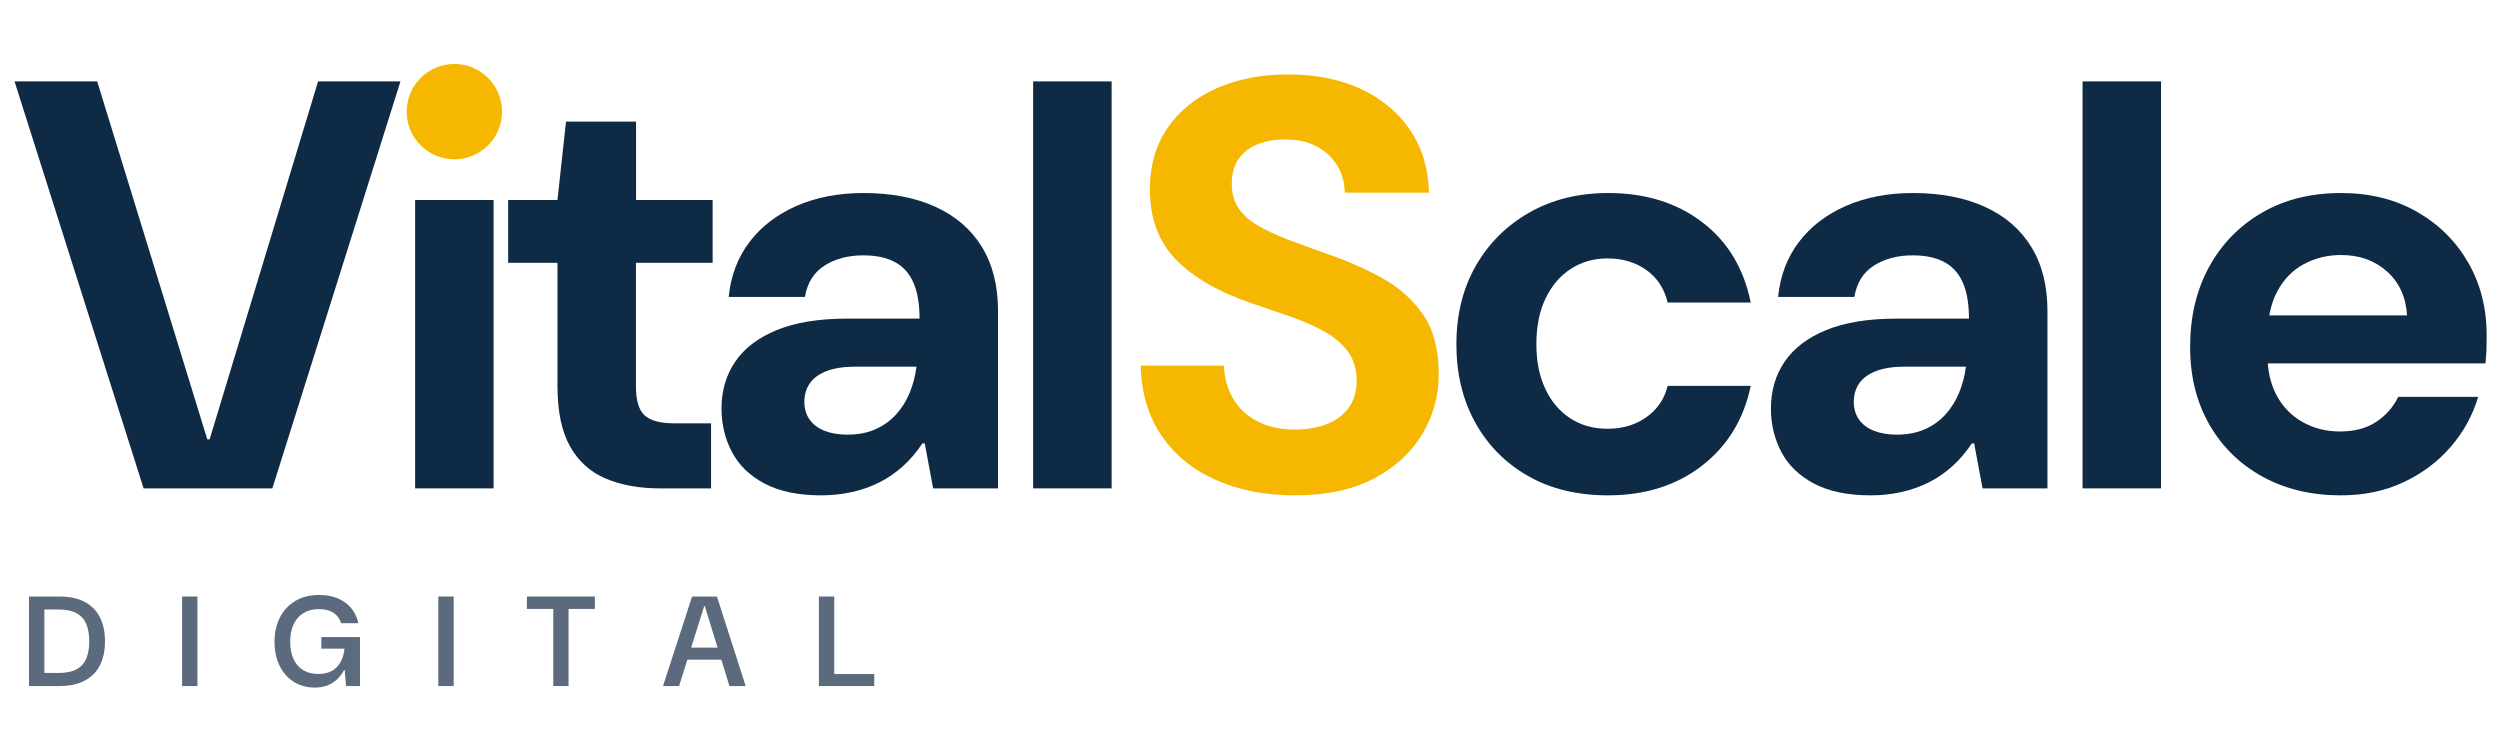
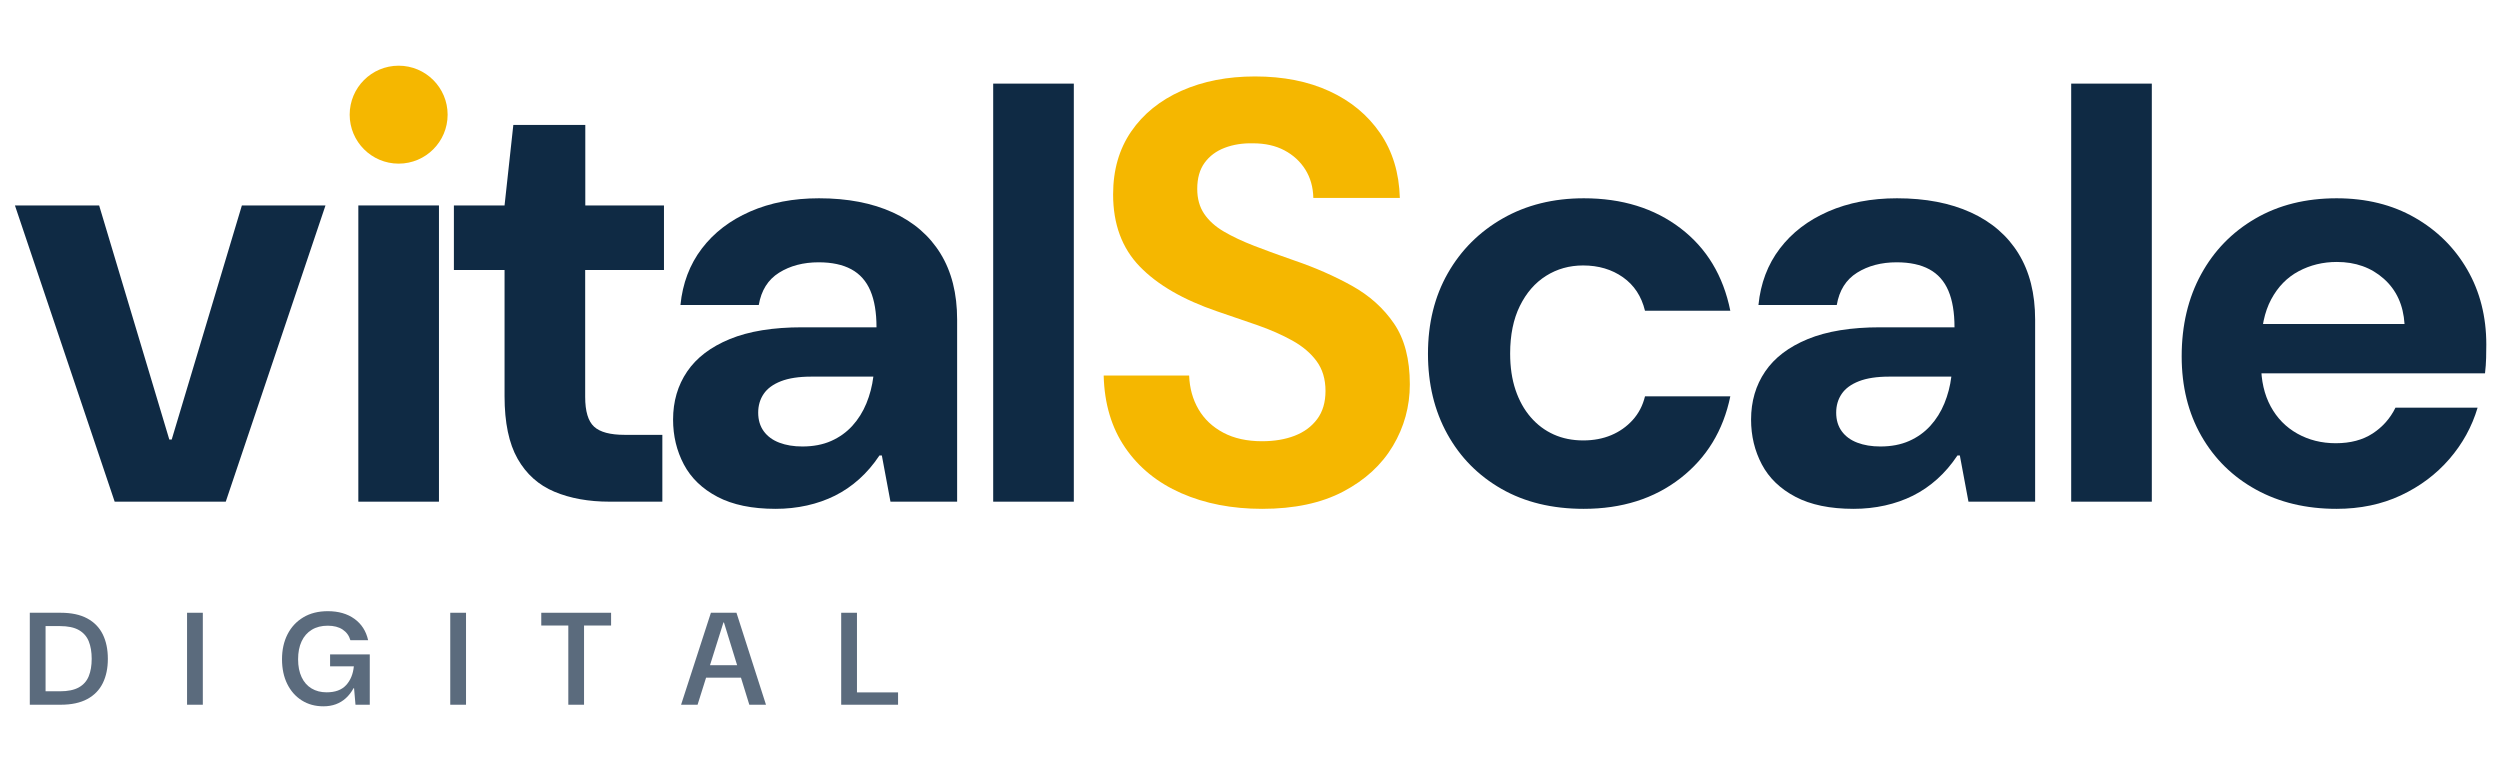
- <svg xmlns="http://www.w3.org/2000/svg" viewBox="-2 -84 430 128" role="img" aria-label="VitalScale Digital">
-   <path fill="#0F2A44" transform="translate(0.00,0) scale(0.1,-0.1)" d="M227.001 0 5 700H147.17L336.551 84.275H340.551L527.103 700H668.791L448.445 0Z" />
-   <path fill="#0F2A44" transform="translate(65.40,0) scale(0.1,-0.1)" d="M40 0V496H174.998V0Z" />
-   <path fill="#0F2A44" transform="translate(84.90,0) scale(0.1,-0.1)" d="M265.723 0Q213.103 0 173.361 16.638Q133.62 33.276 111.724 71.758Q89.828 110.241 89.828 176.62V387.933H5V496H89.828L104.517 630.827H225.026V496H356.757V387.933H224.825V175.447Q224.825 139.274 239.722 125.584Q254.619 111.895 290.895 111.895H354.033V0Z" />
-   <path fill="#0F2A44" transform="translate(119.10,0) scale(0.1,-0.1)" d="M201.552 -12Q142.552 -12 104.311 8.121Q66.069 28.241 48.035 62.362Q30 96.483 30 137.483Q30 183.207 53.569 217.914Q77.138 252.621 125.052 272.293Q172.966 291.966 246 291.966H370.621Q370.621 329.242 360.311 353.329Q350 377.415 328.448 389.105Q306.896 400.795 273.758 400.795Q235.309 400.795 207.516 383.415Q179.722 366.036 173.481 329.276H42.345Q47.759 383.863 78.138 423.793Q108.517 463.724 159.12 485.862Q209.724 508 274.344 508Q345.93 508 397.999 484.259Q450.068 460.517 477.843 415.31Q505.619 370.103 505.619 305V0H394L379.552 77.38H375.552Q360.38 54.552 341.587 37.724Q322.793 20.897 301.087 10.069Q279.38 -0.759 254.173 -6.379Q228.966 -12 201.552 -12ZM246.447 92.412Q273.896 92.412 294.689 101.637Q315.483 110.861 330.207 127.068Q344.932 143.276 353.673 164.517Q362.415 185.759 365.345 209.38H261.207Q230.378 209.38 210.636 201.691Q190.895 194.001 181.705 180.449Q172.515 166.897 172.515 149.103Q172.515 130.724 181.791 117.965Q191.067 105.206 207.826 98.809Q224.585 92.412 246.447 92.412Z" />
-   <path fill="#0F2A44" transform="translate(171.20,0) scale(0.1,-0.1)" d="M45 0V700H179.998V0Z" />
-   <path fill="#F5B700" transform="translate(191.70,0) scale(0.1,-0.1)" d="M290.31 -12Q214.482 -12 154.844 14.241Q95.207 40.483 60.983 90.483Q26.759 140.483 25 211.172H168.101Q169.273 179.551 183.756 154.723Q198.239 129.895 225.274 115.55Q252.309 101.205 290.137 101.205Q321.069 101.205 344.811 110.395Q368.553 119.585 382.484 138.257Q396.415 156.93 396.415 185.379Q396.415 215 381.553 235.224Q366.691 255.449 340.794 269.811Q314.897 284.173 282.501 295.501Q250.104 306.828 215.035 318.656Q129.897 347.725 85.345 393.811Q40.793 439.897 40.793 514.518Q40.793 575.724 71.104 619.862Q101.414 664 155.31 688.0Q209.207 712 278.379 712Q349.482 712 403.085 687.293Q456.689 662.586 487.913 617.035Q519.137 571.483 520.895 508.621H376.036Q375.449 535.656 362.673 556.036Q349.897 576.415 327.69 588.226Q305.483 600.036 274.896 600.036Q249.033 600.623 227.74 592.553Q206.447 584.484 194.05 567.519Q181.653 550.553 181.653 523.69Q181.653 499.311 193.188 482.121Q204.722 464.931 226.119 452.362Q247.516 439.793 277.395 428.224Q307.275 416.655 343.965 403.93Q396.724 385.93 440.741 361.43Q484.758 336.93 511.189 298.172Q537.62 259.413 537.62 196.551Q537.62 140.862 509.275 93.31Q480.93 45.759 425.999 16.879Q371.068 -12 290.31 -12Z" />
-   <path fill="#0F2A44" transform="translate(246.00,0) scale(0.1,-0.1)" d="M285.724 -12Q206.551 -12 148.12 21.379Q89.689 54.759 57.345 113.326Q25 171.893 25 247.595Q25 324.241 58.243 382.538Q91.486 440.835 150.467 474.418Q209.448 508 285.96 508Q382.04 508 447.761 457.897Q513.481 407.793 531.24 319.656H388.38Q379.553 356.001 351.496 375.76Q323.438 395.519 284.724 395.519Q250.344 395.519 222.723 378.123Q195.102 360.726 178.843 327.691Q162.584 294.656 162.584 248Q162.584 213.896 171.567 187.189Q180.55 160.481 196.981 141.464Q213.412 122.447 235.585 112.498Q257.758 102.55 284.937 102.55Q310.749 102.55 331.673 111.293Q352.596 120.037 367.653 136.59Q382.71 153.144 388.38 176.344H531.24Q513.481 90.363 447.62 39.182Q381.758 -12 285.724 -12Z" />
-   <path fill="#0F2A44" transform="translate(299.60,0) scale(0.1,-0.1)" d="M201.552 -12Q142.552 -12 104.311 8.121Q66.069 28.241 48.035 62.362Q30 96.483 30 137.483Q30 183.207 53.569 217.914Q77.138 252.621 125.052 272.293Q172.966 291.966 246 291.966H370.621Q370.621 329.242 360.311 353.329Q350 377.415 328.448 389.105Q306.896 400.795 273.758 400.795Q235.309 400.795 207.516 383.415Q179.722 366.036 173.481 329.276H42.345Q47.759 383.863 78.138 423.793Q108.517 463.724 159.12 485.862Q209.724 508 274.344 508Q345.93 508 397.999 484.259Q450.068 460.517 477.843 415.31Q505.619 370.103 505.619 305V0H394L379.552 77.38H375.552Q360.38 54.552 341.587 37.724Q322.793 20.897 301.087 10.069Q279.38 -0.759 254.173 -6.379Q228.966 -12 201.552 -12ZM246.447 92.412Q273.896 92.412 294.689 101.637Q315.483 110.861 330.207 127.068Q344.932 143.276 353.673 164.517Q362.415 185.759 365.345 209.38H261.207Q230.378 209.38 210.636 201.691Q190.895 194.001 181.705 180.449Q172.515 166.897 172.515 149.103Q172.515 130.724 181.791 117.965Q191.067 105.206 207.826 98.809Q224.585 92.412 246.447 92.412Z" />
-   <path fill="#0F2A44" transform="translate(351.70,0) scale(0.1,-0.1)" d="M45 0V700H179.998V0Z" />
-   <path fill="#0F2A44" transform="translate(372.20,0) scale(0.1,-0.1)" d="M284.241 -12Q207.965 -12 149.448 20.207Q90.931 52.414 57.965 110.035Q25 167.655 25 243.311Q25 321.138 57.465 380.604Q89.931 440.069 148.362 474.035Q206.793 508 284.482 508Q358.655 508 415.051 475.793Q471.447 443.586 503.257 388.448Q535.068 333.311 535.068 263.104Q535.068 253.104 534.775 240.725Q534.481 228.345 532.895 214.932H121.412V297.517H398.139Q395.139 345.07 363.483 373.225Q331.828 401.381 284.827 401.381Q250.033 401.381 220.947 385.898Q191.86 370.415 174.929 338.863Q157.998 307.311 157.998 258.69V229.518Q157.998 189.207 173.964 159.637Q189.929 130.068 218.637 113.964Q247.344 97.86 283.068 97.86Q319.828 97.86 344.863 114.24Q369.897 130.62 382.967 157.379H520.481Q506.309 109.62 473.085 71.276Q439.861 32.931 391.844 10.465Q343.827 -12 284.241 -12Z" />
-   <circle fill="#F5B700" cx="76.15" cy="-64.80" r="8.2" />
+ <svg xmlns="http://www.w3.org/2000/svg" viewBox="-2 -84 418.6 128" role="img" aria-label="VitalScale Digital">
+   <path fill="#0F2A44" transform="translate(0.00,0) scale(0.1,-0.1)" d="M172 0 5 496H146L263.5 104H267.5L385 496H525L358 0Z" />
+   <path fill="#0F2A44" transform="translate(54.00,0) scale(0.1,-0.1)" d="M40 0V496H174.998V0Z" />
+   <path fill="#0F2A44" transform="translate(73.50,0) scale(0.1,-0.1)" d="M265.723 0Q213.103 0 173.361 16.638Q133.62 33.276 111.724 71.758Q89.828 110.241 89.828 176.62V387.933H5V496H89.828L104.517 630.827H225.026V496H356.757V387.933H224.825V175.447Q224.825 139.274 239.722 125.584Q254.619 111.895 290.895 111.895H354.033V0Z" />
+   <path fill="#0F2A44" transform="translate(107.70,0) scale(0.1,-0.1)" d="M201.552 -12Q142.552 -12 104.311 8.121Q66.069 28.241 48.035 62.362Q30 96.483 30 137.483Q30 183.207 53.569 217.914Q77.138 252.621 125.052 272.293Q172.966 291.966 246 291.966H370.621Q370.621 329.242 360.311 353.329Q350 377.415 328.448 389.105Q306.896 400.795 273.758 400.795Q235.309 400.795 207.516 383.415Q179.722 366.036 173.481 329.276H42.345Q47.759 383.863 78.138 423.793Q108.517 463.724 159.12 485.862Q209.724 508 274.344 508Q345.93 508 397.999 484.259Q450.068 460.517 477.843 415.31Q505.619 370.103 505.619 305V0H394L379.552 77.38H375.552Q360.38 54.552 341.587 37.724Q322.793 20.897 301.087 10.069Q279.38 -0.759 254.173 -6.379Q228.966 -12 201.552 -12ZM246.447 92.412Q273.896 92.412 294.689 101.637Q315.483 110.861 330.207 127.068Q344.932 143.276 353.673 164.517Q362.415 185.759 365.345 209.38H261.207Q230.378 209.38 210.636 201.691Q190.895 194.001 181.705 180.449Q172.515 166.897 172.515 149.103Q172.515 130.724 181.791 117.965Q191.067 105.206 207.826 98.809Q224.585 92.412 246.447 92.412Z" />
+   <path fill="#0F2A44" transform="translate(159.80,0) scale(0.1,-0.1)" d="M45 0V700H179.998V0Z" />
+   <path fill="#F5B700" transform="translate(180.30,0) scale(0.1,-0.1)" d="M290.31 -12Q214.482 -12 154.844 14.241Q95.207 40.483 60.983 90.483Q26.759 140.483 25 211.172H168.101Q169.273 179.551 183.756 154.723Q198.239 129.895 225.274 115.55Q252.309 101.205 290.137 101.205Q321.069 101.205 344.811 110.395Q368.553 119.585 382.484 138.257Q396.415 156.93 396.415 185.379Q396.415 215 381.553 235.224Q366.691 255.449 340.794 269.811Q314.897 284.173 282.501 295.501Q250.104 306.828 215.035 318.656Q129.897 347.725 85.345 393.811Q40.793 439.897 40.793 514.518Q40.793 575.724 71.104 619.862Q101.414 664 155.31 688.0Q209.207 712 278.379 712Q349.482 712 403.085 687.293Q456.689 662.586 487.913 617.035Q519.137 571.483 520.895 508.621H376.036Q375.449 535.656 362.673 556.036Q349.897 576.415 327.69 588.226Q305.483 600.036 274.896 600.036Q249.033 600.623 227.74 592.553Q206.447 584.484 194.05 567.519Q181.653 550.553 181.653 523.69Q181.653 499.311 193.188 482.121Q204.722 464.931 226.119 452.362Q247.516 439.793 277.395 428.224Q307.275 416.655 343.965 403.93Q396.724 385.93 440.741 361.43Q484.758 336.93 511.189 298.172Q537.62 259.413 537.62 196.551Q537.62 140.862 509.275 93.31Q480.93 45.759 425.999 16.879Q371.068 -12 290.31 -12Z" />
+   <path fill="#0F2A44" transform="translate(234.60,0) scale(0.1,-0.1)" d="M285.724 -12Q206.551 -12 148.12 21.379Q89.689 54.759 57.345 113.326Q25 171.893 25 247.595Q25 324.241 58.243 382.538Q91.486 440.835 150.467 474.418Q209.448 508 285.96 508Q382.04 508 447.761 457.897Q513.481 407.793 531.24 319.656H388.38Q379.553 356.001 351.496 375.76Q323.438 395.519 284.724 395.519Q250.344 395.519 222.723 378.123Q195.102 360.726 178.843 327.691Q162.584 294.656 162.584 248Q162.584 213.896 171.567 187.189Q180.55 160.481 196.981 141.464Q213.412 122.447 235.585 112.498Q257.758 102.55 284.937 102.55Q310.749 102.55 331.673 111.293Q352.596 120.037 367.653 136.59Q382.71 153.144 388.38 176.344H531.24Q513.481 90.363 447.62 39.182Q381.758 -12 285.724 -12Z" />
+   <path fill="#0F2A44" transform="translate(288.20,0) scale(0.1,-0.1)" d="M201.552 -12Q142.552 -12 104.311 8.121Q66.069 28.241 48.035 62.362Q30 96.483 30 137.483Q30 183.207 53.569 217.914Q77.138 252.621 125.052 272.293Q172.966 291.966 246 291.966H370.621Q370.621 329.242 360.311 353.329Q350 377.415 328.448 389.105Q306.896 400.795 273.758 400.795Q235.309 400.795 207.516 383.415Q179.722 366.036 173.481 329.276H42.345Q47.759 383.863 78.138 423.793Q108.517 463.724 159.12 485.862Q209.724 508 274.344 508Q345.93 508 397.999 484.259Q450.068 460.517 477.843 415.31Q505.619 370.103 505.619 305V0H394L379.552 77.38H375.552Q360.38 54.552 341.587 37.724Q322.793 20.897 301.087 10.069Q279.38 -0.759 254.173 -6.379Q228.966 -12 201.552 -12ZM246.447 92.412Q273.896 92.412 294.689 101.637Q315.483 110.861 330.207 127.068Q344.932 143.276 353.673 164.517Q362.415 185.759 365.345 209.38H261.207Q230.378 209.38 210.636 201.691Q190.895 194.001 181.705 180.449Q172.515 166.897 172.515 149.103Q172.515 130.724 181.791 117.965Q191.067 105.206 207.826 98.809Q224.585 92.412 246.447 92.412Z" />
+   <path fill="#0F2A44" transform="translate(340.30,0) scale(0.1,-0.1)" d="M45 0V700H179.998V0Z" />
+   <path fill="#0F2A44" transform="translate(360.80,0) scale(0.1,-0.1)" d="M284.241 -12Q207.965 -12 149.448 20.207Q90.931 52.414 57.965 110.035Q25 167.655 25 243.311Q25 321.138 57.465 380.604Q89.931 440.069 148.362 474.035Q206.793 508 284.482 508Q358.655 508 415.051 475.793Q471.447 443.586 503.257 388.448Q535.068 333.311 535.068 263.104Q535.068 253.104 534.775 240.725Q534.481 228.345 532.895 214.932H121.412V297.517H398.139Q395.139 345.07 363.483 373.225Q331.828 401.381 284.827 401.381Q250.033 401.381 220.947 385.898Q191.86 370.415 174.929 338.863Q157.998 307.311 157.998 258.69V229.518Q157.998 189.207 173.964 159.637Q189.929 130.068 218.637 113.964Q247.344 97.86 283.068 97.86Q319.828 97.86 344.863 114.24Q369.897 130.62 382.967 157.379H520.481Q506.309 109.62 473.085 71.276Q439.861 32.931 391.844 10.465Q343.827 -12 284.241 -12Z" />
+   <circle fill="#F5B700" cx="64.75" cy="-64.80" r="8.2" />
  <path fill="#5B6B7D" transform="translate(2.00,34) scale(0.022,-0.022)" d="M45 0V700H280.03Q402.318 700 482.177 656.879Q562.036 613.759 600.536 535.259Q639.036 456.759 639.036 349.241Q639.036 242.897 600.536 164.483Q562.036 86.069 482.267 43.035Q402.497 0 279.863 0ZM165.002 102.278H274.139Q365.069 102.278 418.069 131.847Q471.068 161.415 493.551 216.88Q516.033 272.345 516.033 349.241Q516.033 427.31 493.551 482.861Q471.068 538.412 418.069 568.481Q365.069 598.55 274.139 598.55H165.002Z" />
  <path fill="#5B6B7D" transform="translate(28.33,34) scale(0.022,-0.022)" d="M45 0V700H165.002V0Z" />
  <path fill="#5B6B7D" transform="translate(44.45,34) scale(0.022,-0.022)" d="M350.034 -12Q256.759 -12 185.586 32.879Q114.414 77.759 74.707 158.345Q35 238.931 35 346.517Q35 453.931 77.121 536.345Q119.241 618.759 197.397 665.379Q275.552 712 383.276 712Q505.415 712 586.277 653.638Q667.139 595.276 690.38 491.379H555.309Q540.481 542.792 496.551 572.136Q452.62 601.481 382.863 601.481Q312.07 601.481 261.398 570.498Q210.726 539.516 184.071 482.344Q157.416 425.172 157.416 346.103Q157.416 266.621 184.071 209.984Q210.726 153.346 259.812 123.898Q308.897 94.45 374.69 94.45Q472.62 94.45 522.792 149.07Q572.964 203.69 581.792 292.275H400.897V383.104H702.967V0H594.206L583.378 125.62H579.378Q555.275 81.413 521.344 50.344Q487.413 19.276 444.568 3.638Q401.724 -12 350.034 -12Z" />
  <path fill="#5B6B7D" transform="translate(72.40,34) scale(0.022,-0.022)" d="M45 0V700H165.002V0Z" />
  <path fill="#5B6B7D" transform="translate(88.52,34) scale(0.022,-0.022)" d="M210.862 0V602.86H5V700H536.381V602.86H330.519V0Z" />
  <path fill="#5B6B7D" transform="translate(111.93,34) scale(0.022,-0.022)" d="M5 0 231.999 700H426.555L651.209 0H524.33L331.277 625.999H327.277L130.537 0ZM119.276 206.172 151.552 300.656H496.278L528.14 206.172Z" />
  <path fill="#5B6B7D" transform="translate(137.86,34) scale(0.022,-0.022)" d="M45 0V700H165.002V93.898H477.76V0Z" />
</svg>
